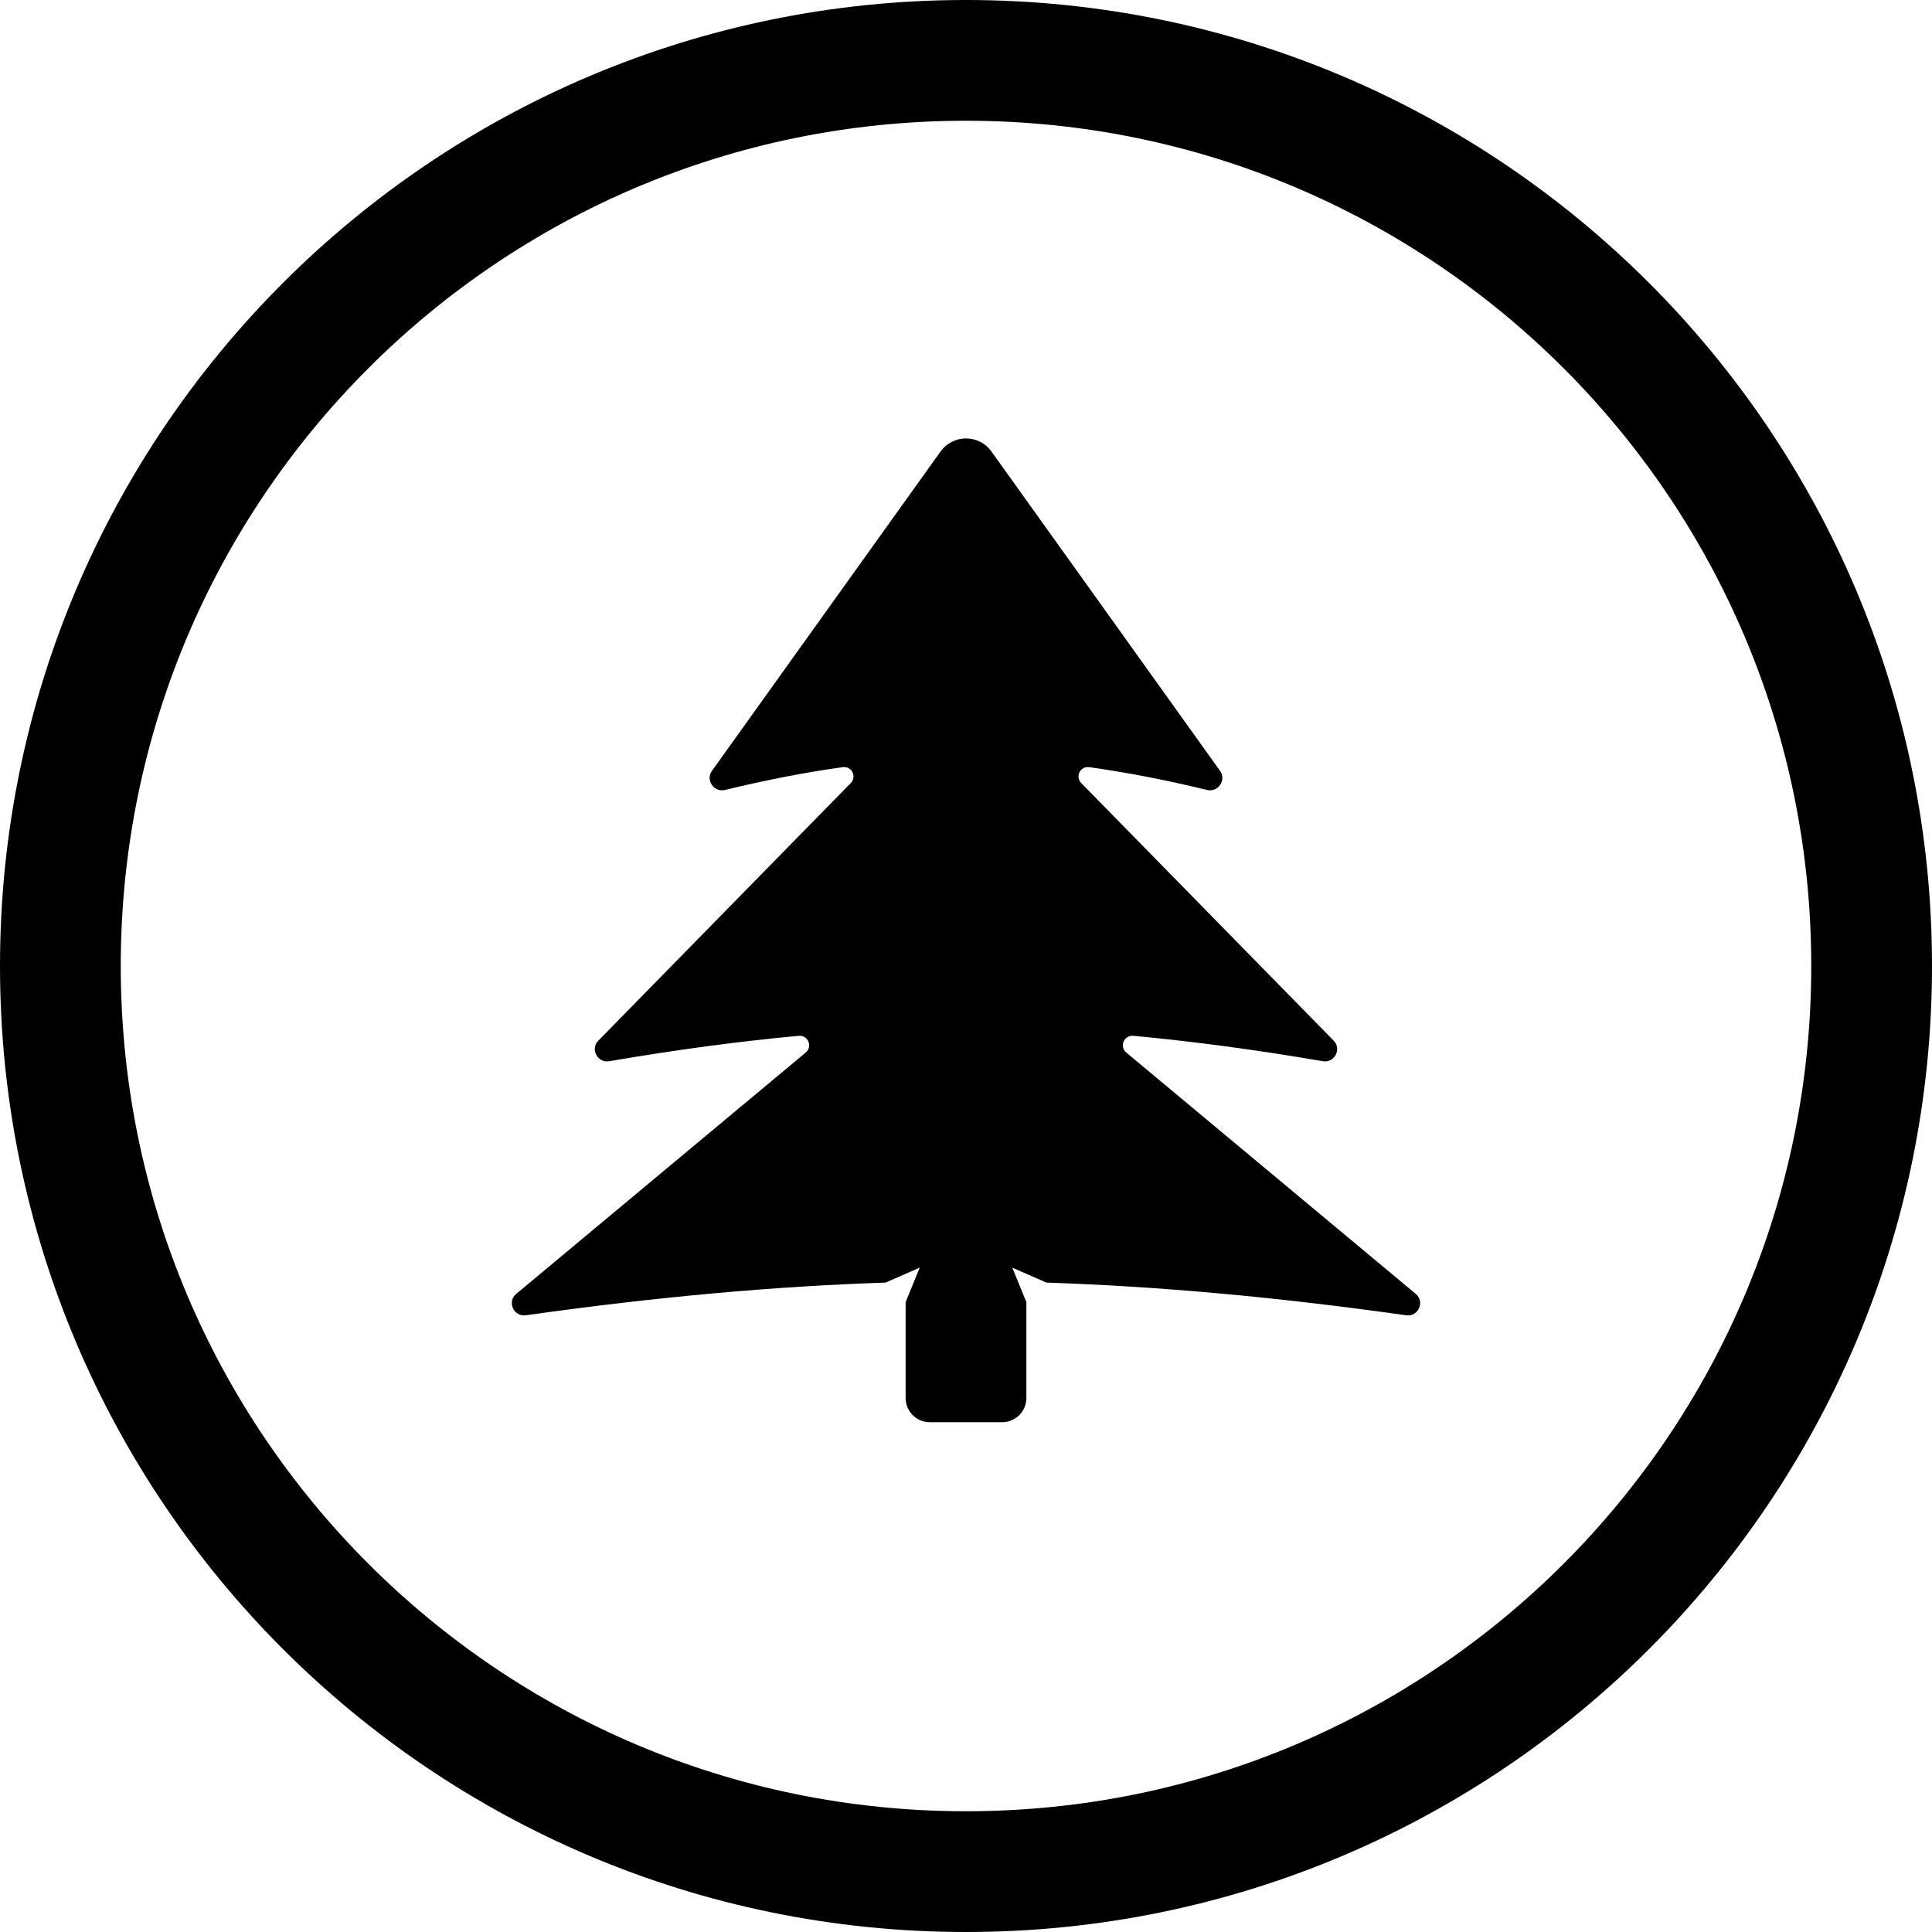
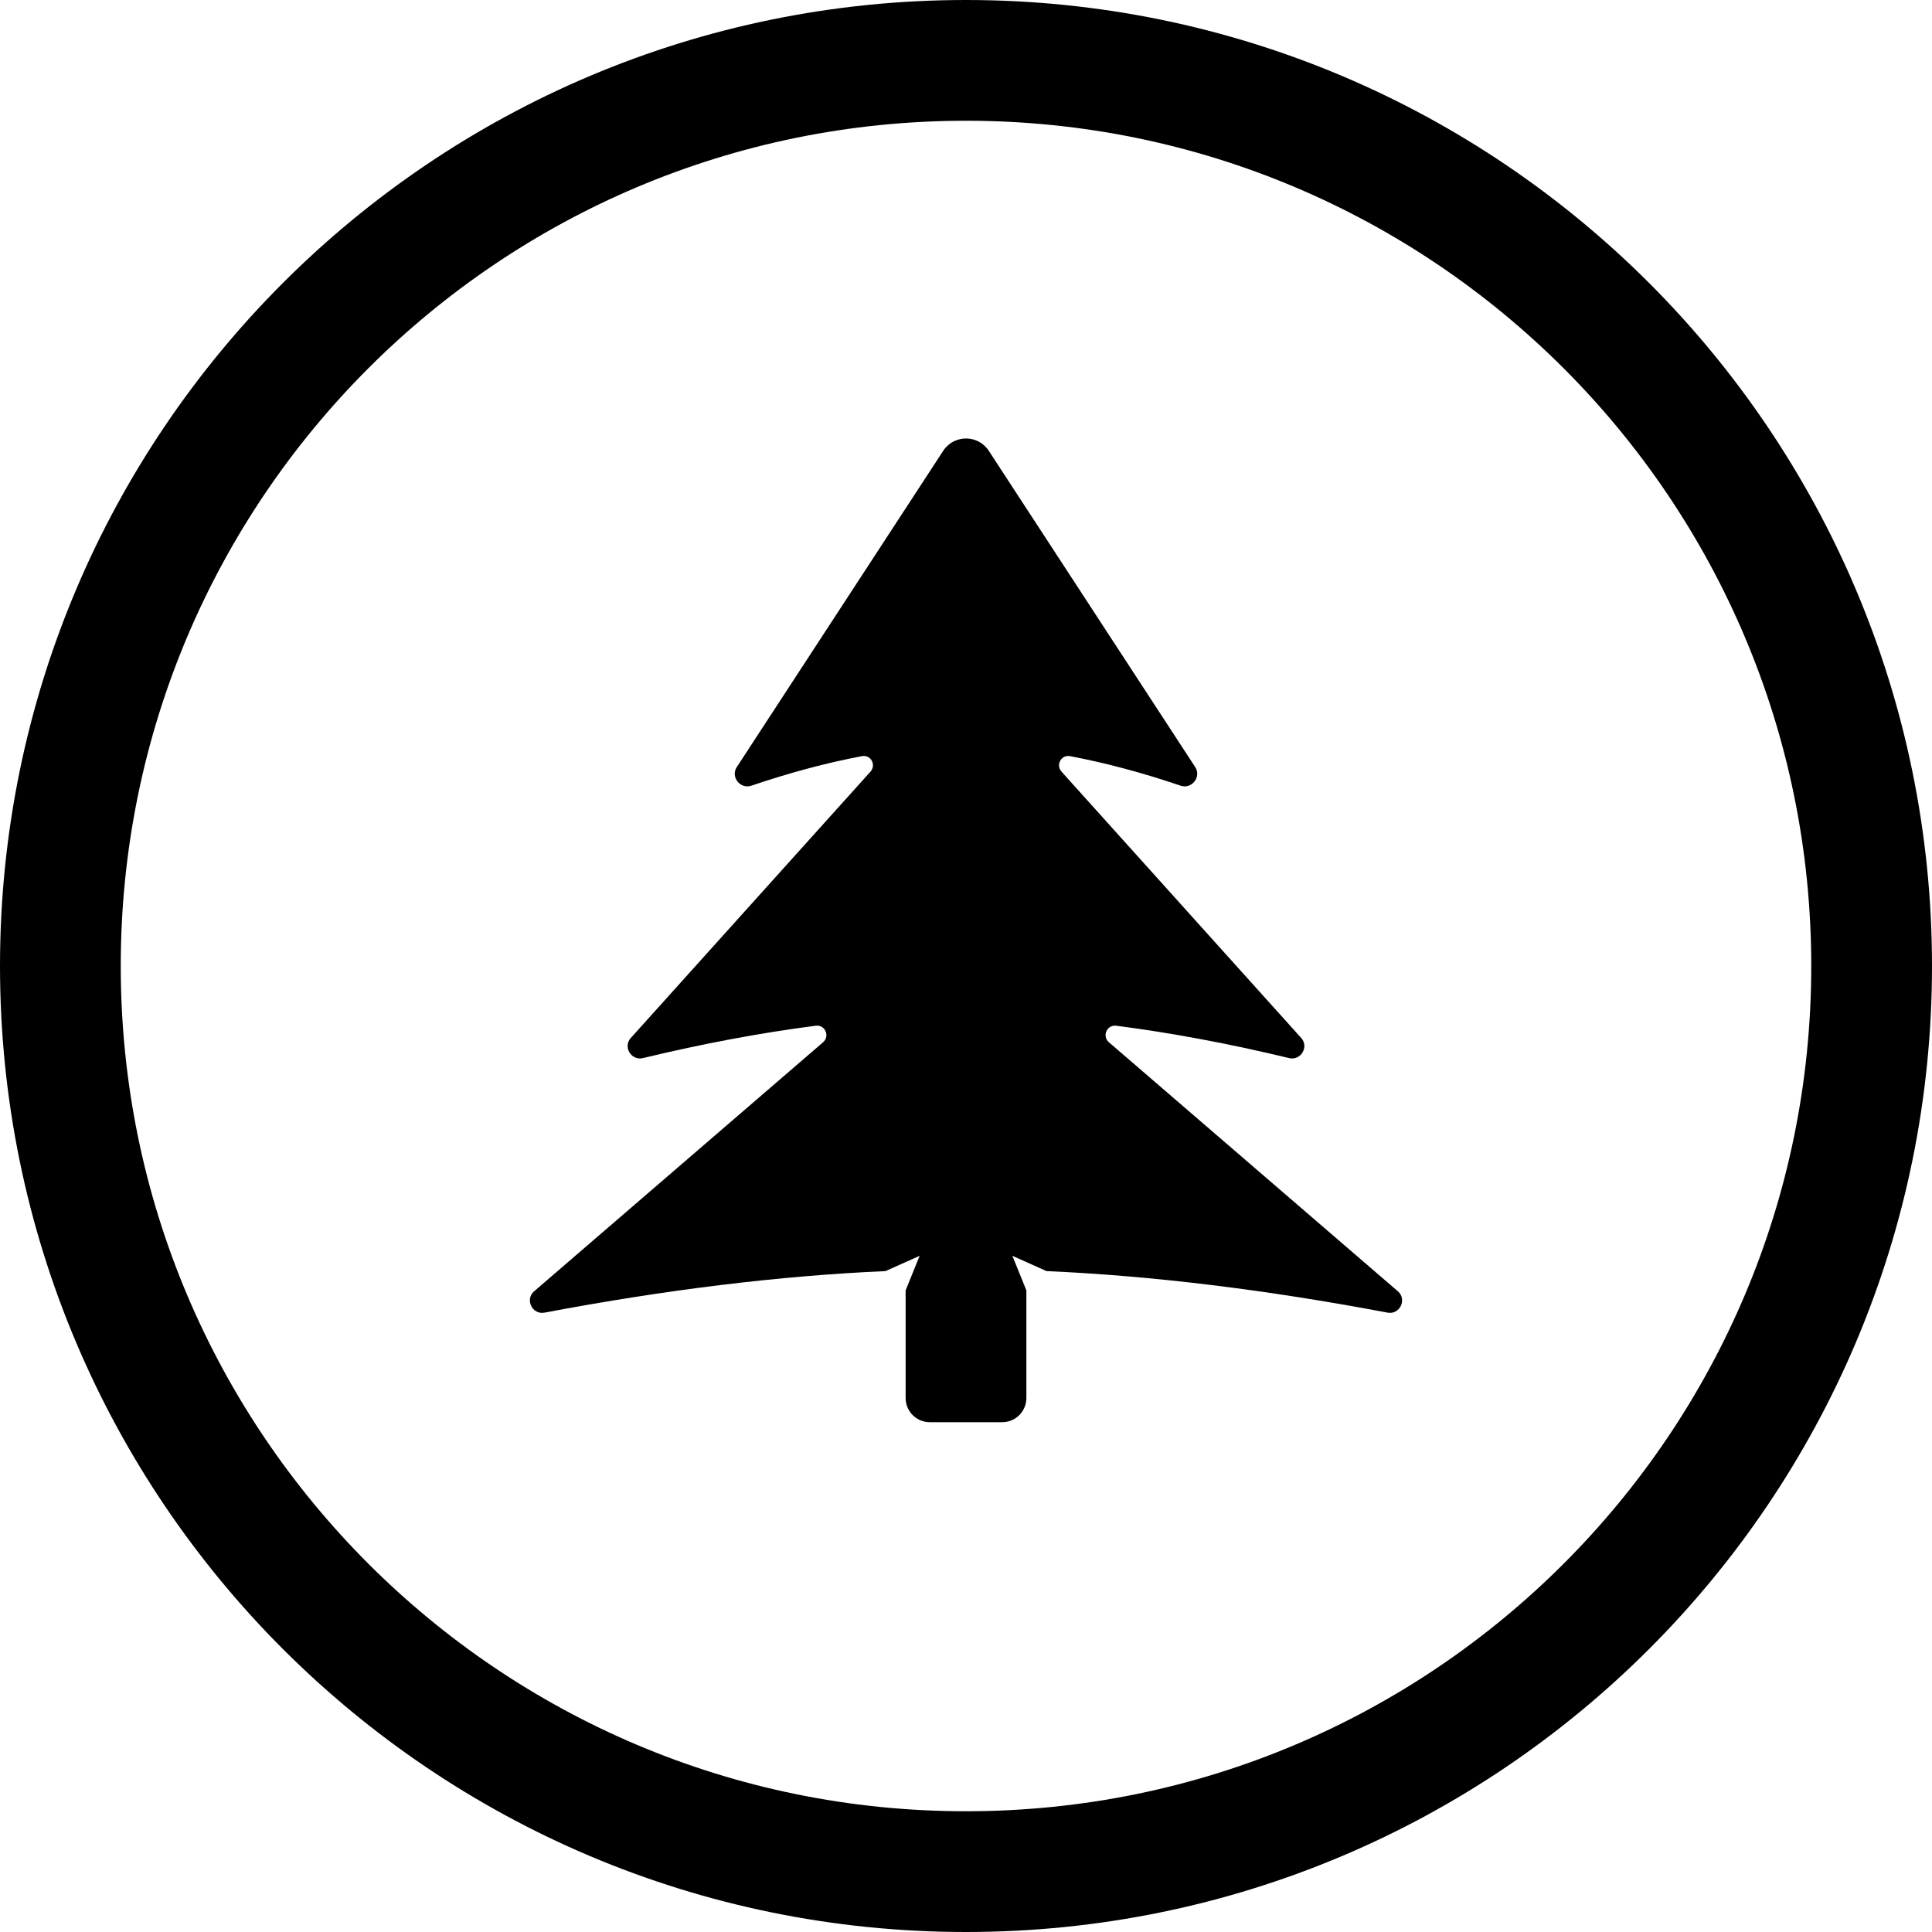
<svg xmlns="http://www.w3.org/2000/svg" width="24" height="24" viewBox="0 0 24 24">
  <circle cx="12" cy="12" r="11.25" fill="none" stroke="currentColor" stroke-width="1.5" />
-   <path fill="currentColor" d="M12.317 5.61L15.156 9.576C15.238 9.691 15.131 9.846 14.994 9.813C14.487 9.69 13.999 9.595 13.531 9.53C13.419 9.514 13.353 9.648 13.432 9.728L16.568 12.928C16.67 13.032 16.577 13.208 16.433 13.183C15.612 13.042 14.827 12.937 14.078 12.867C13.961 12.857 13.902 13.002 13.992 13.076L17.587 16.073C17.704 16.17 17.619 16.36 17.468 16.339C15.87 16.113 14.381 15.978 13 15.933L12.575 15.747L12.75 16.176L12.75 17.367C12.75 17.532 12.616 17.667 12.45 17.667L11.55 17.667C11.384 17.667 11.25 17.532 11.25 17.367L11.25 16.176L11.425 15.747L11 15.933C9.619 15.978 8.13 16.113 6.532 16.339C6.381 16.36 6.296 16.17 6.413 16.073L10.008 13.076C10.098 13.002 10.039 12.857 9.922 12.867C9.173 12.937 8.388 13.042 7.567 13.183C7.423 13.208 7.33 13.032 7.432 12.928L10.568 9.728C10.647 9.648 10.581 9.514 10.469 9.53C10.001 9.595 9.513 9.69 9.006 9.813C8.869 9.846 8.762 9.691 8.844 9.576L11.683 5.61C11.838 5.392 12.162 5.392 12.317 5.61Z" />
+   <path fill="currentColor" d="M12.283 5.6L14.848 9.53C14.927 9.652 14.803 9.807 14.666 9.76C14.189 9.598 13.731 9.476 13.292 9.393C13.182 9.373 13.112 9.502 13.187 9.586L16.164 12.894C16.264 13.005 16.158 13.179 16.014 13.144C15.266 12.964 14.55 12.83 13.867 12.742C13.75 12.727 13.687 12.871 13.776 12.948L17.365 16.041C17.482 16.142 17.388 16.335 17.236 16.306C15.723 16.02 14.311 15.848 13 15.79L12.576 15.6L12.75 16.03L12.75 17.367C12.75 17.532 12.616 17.667 12.45 17.667L11.55 17.667C11.384 17.667 11.25 17.532 11.25 17.367L11.25 16.03L11.424 15.6L11 15.79C9.689 15.848 8.277 16.02 6.764 16.306C6.612 16.335 6.518 16.142 6.635 16.041L10.224 12.948C10.313 12.871 10.25 12.727 10.133 12.742C9.45 12.83 8.734 12.964 7.986 13.144C7.842 13.179 7.736 13.005 7.836 12.894L10.813 9.586C10.888 9.502 10.818 9.373 10.708 9.393C10.269 9.476 9.811 9.598 9.334 9.76C9.197 9.807 9.073 9.652 9.152 9.53L11.717 5.6C11.851 5.396 12.149 5.396 12.283 5.6Z" />
</svg>
